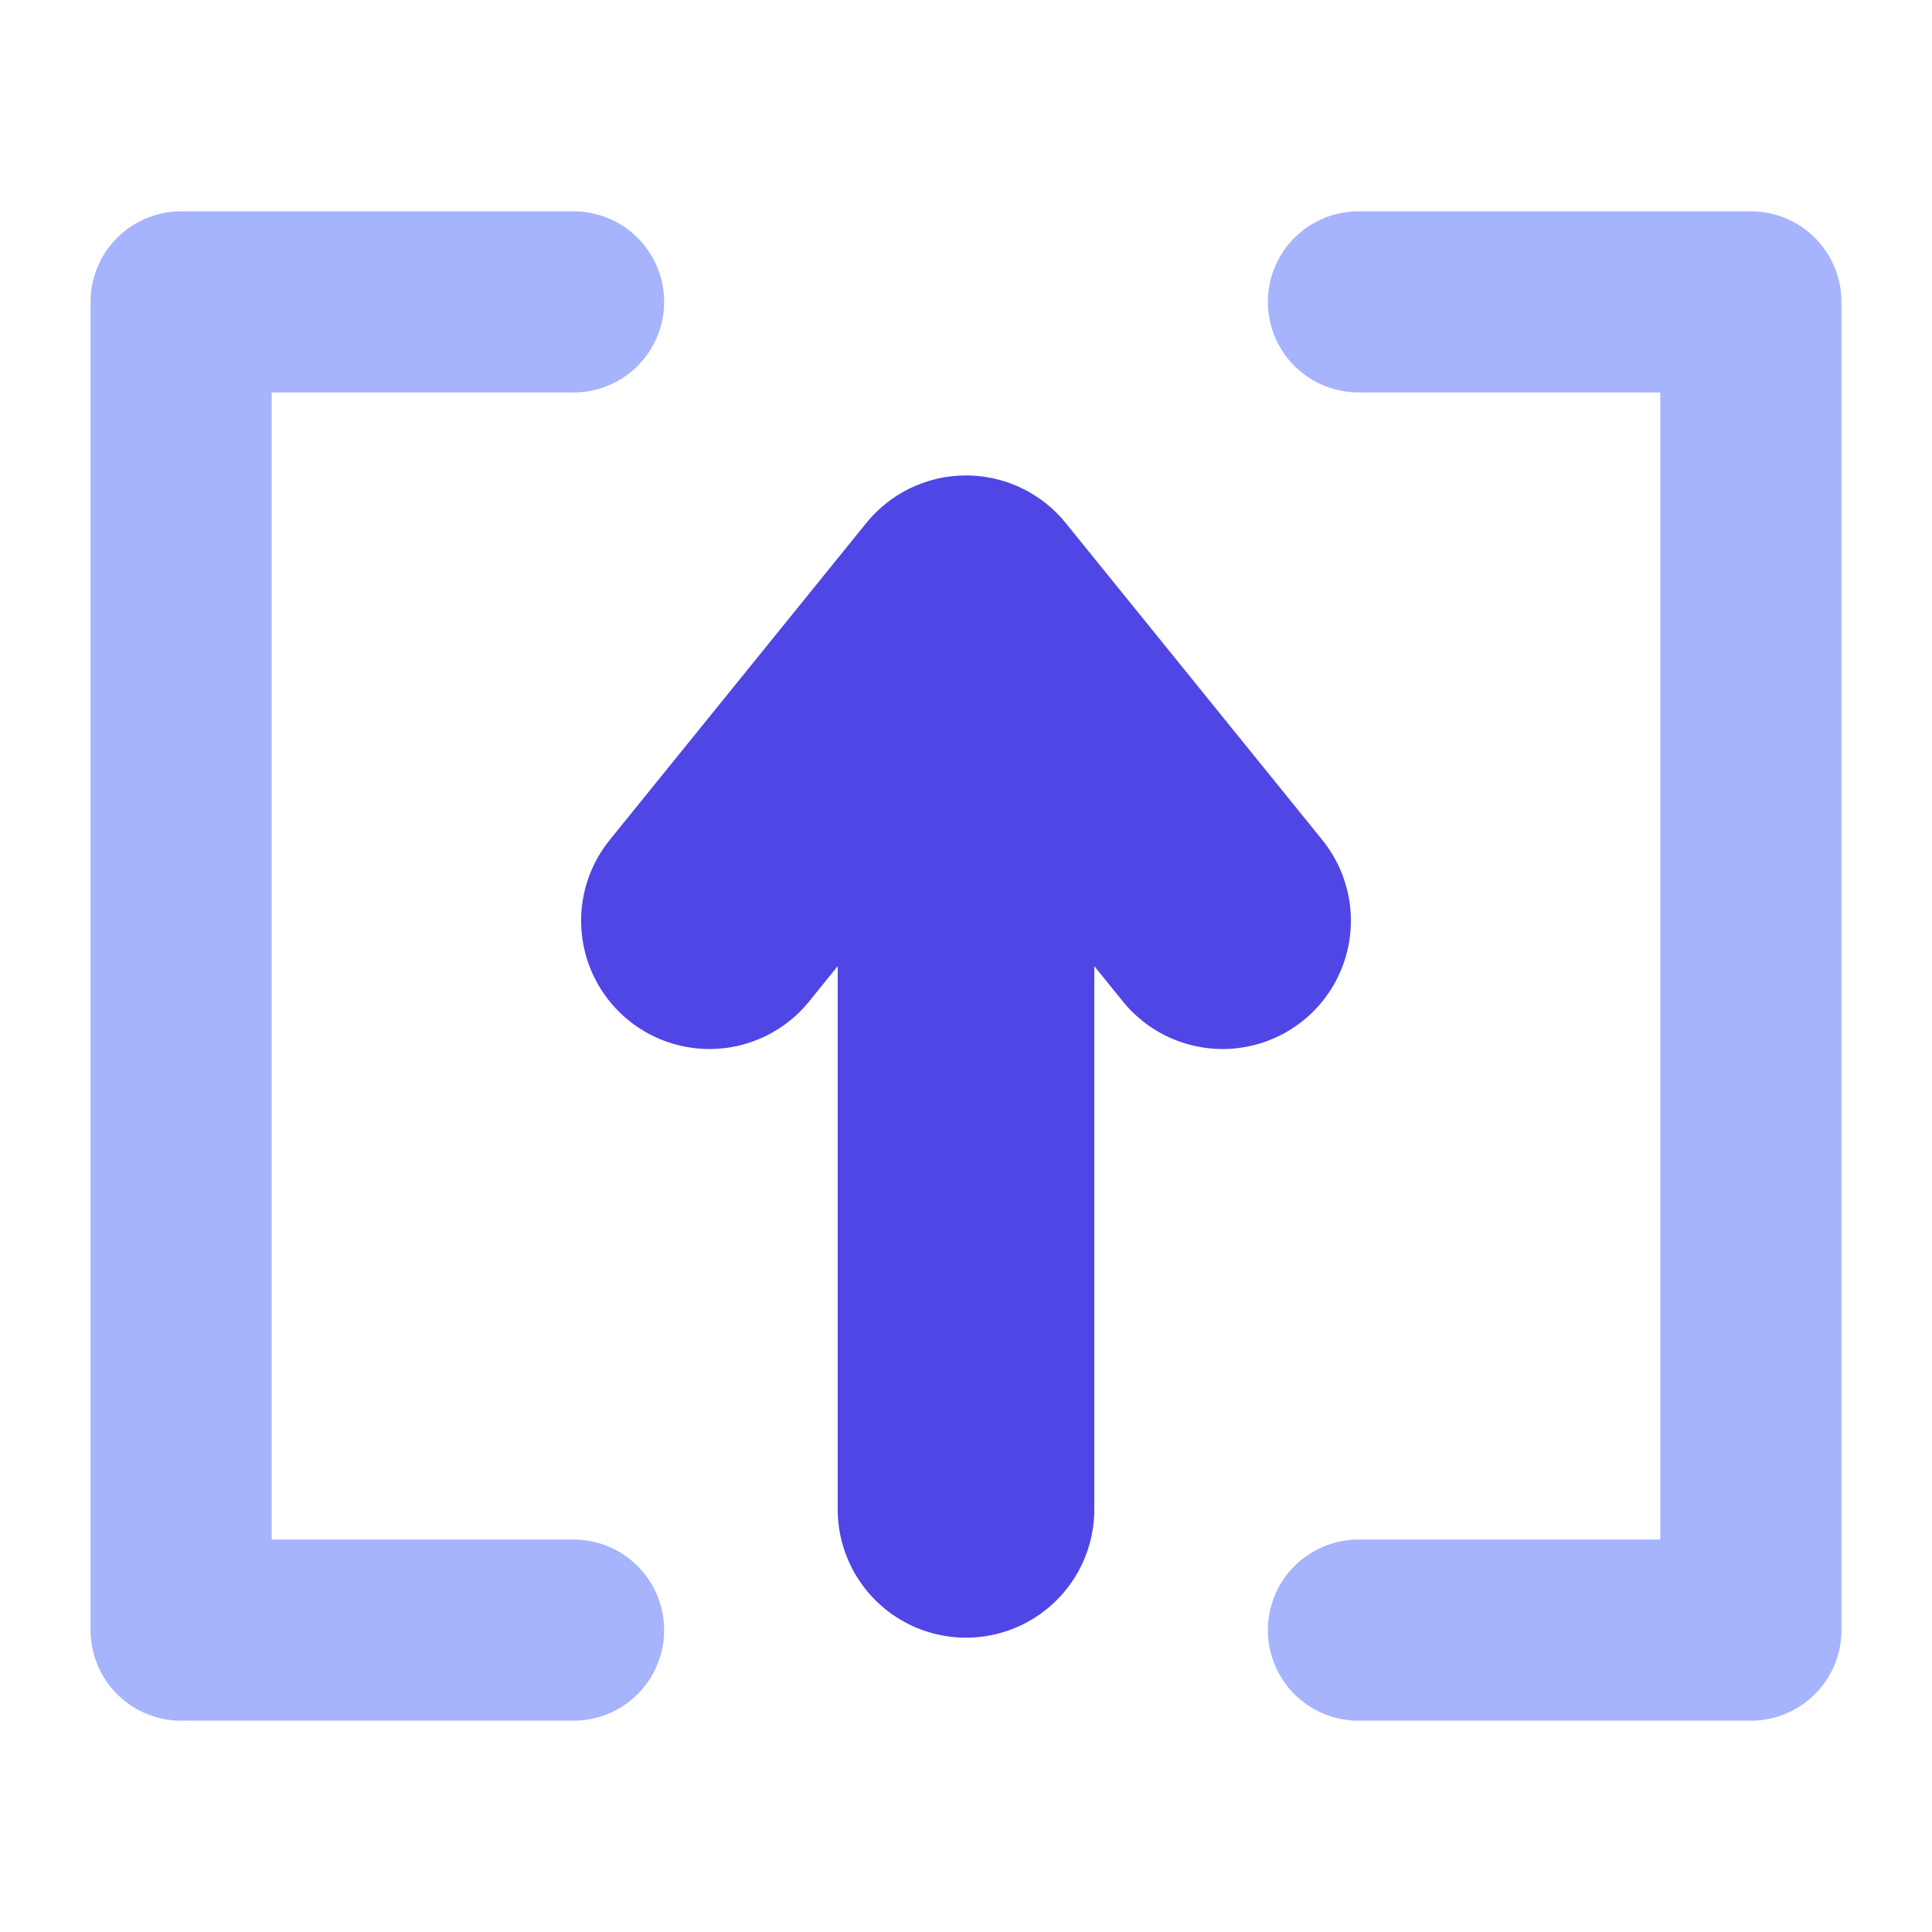
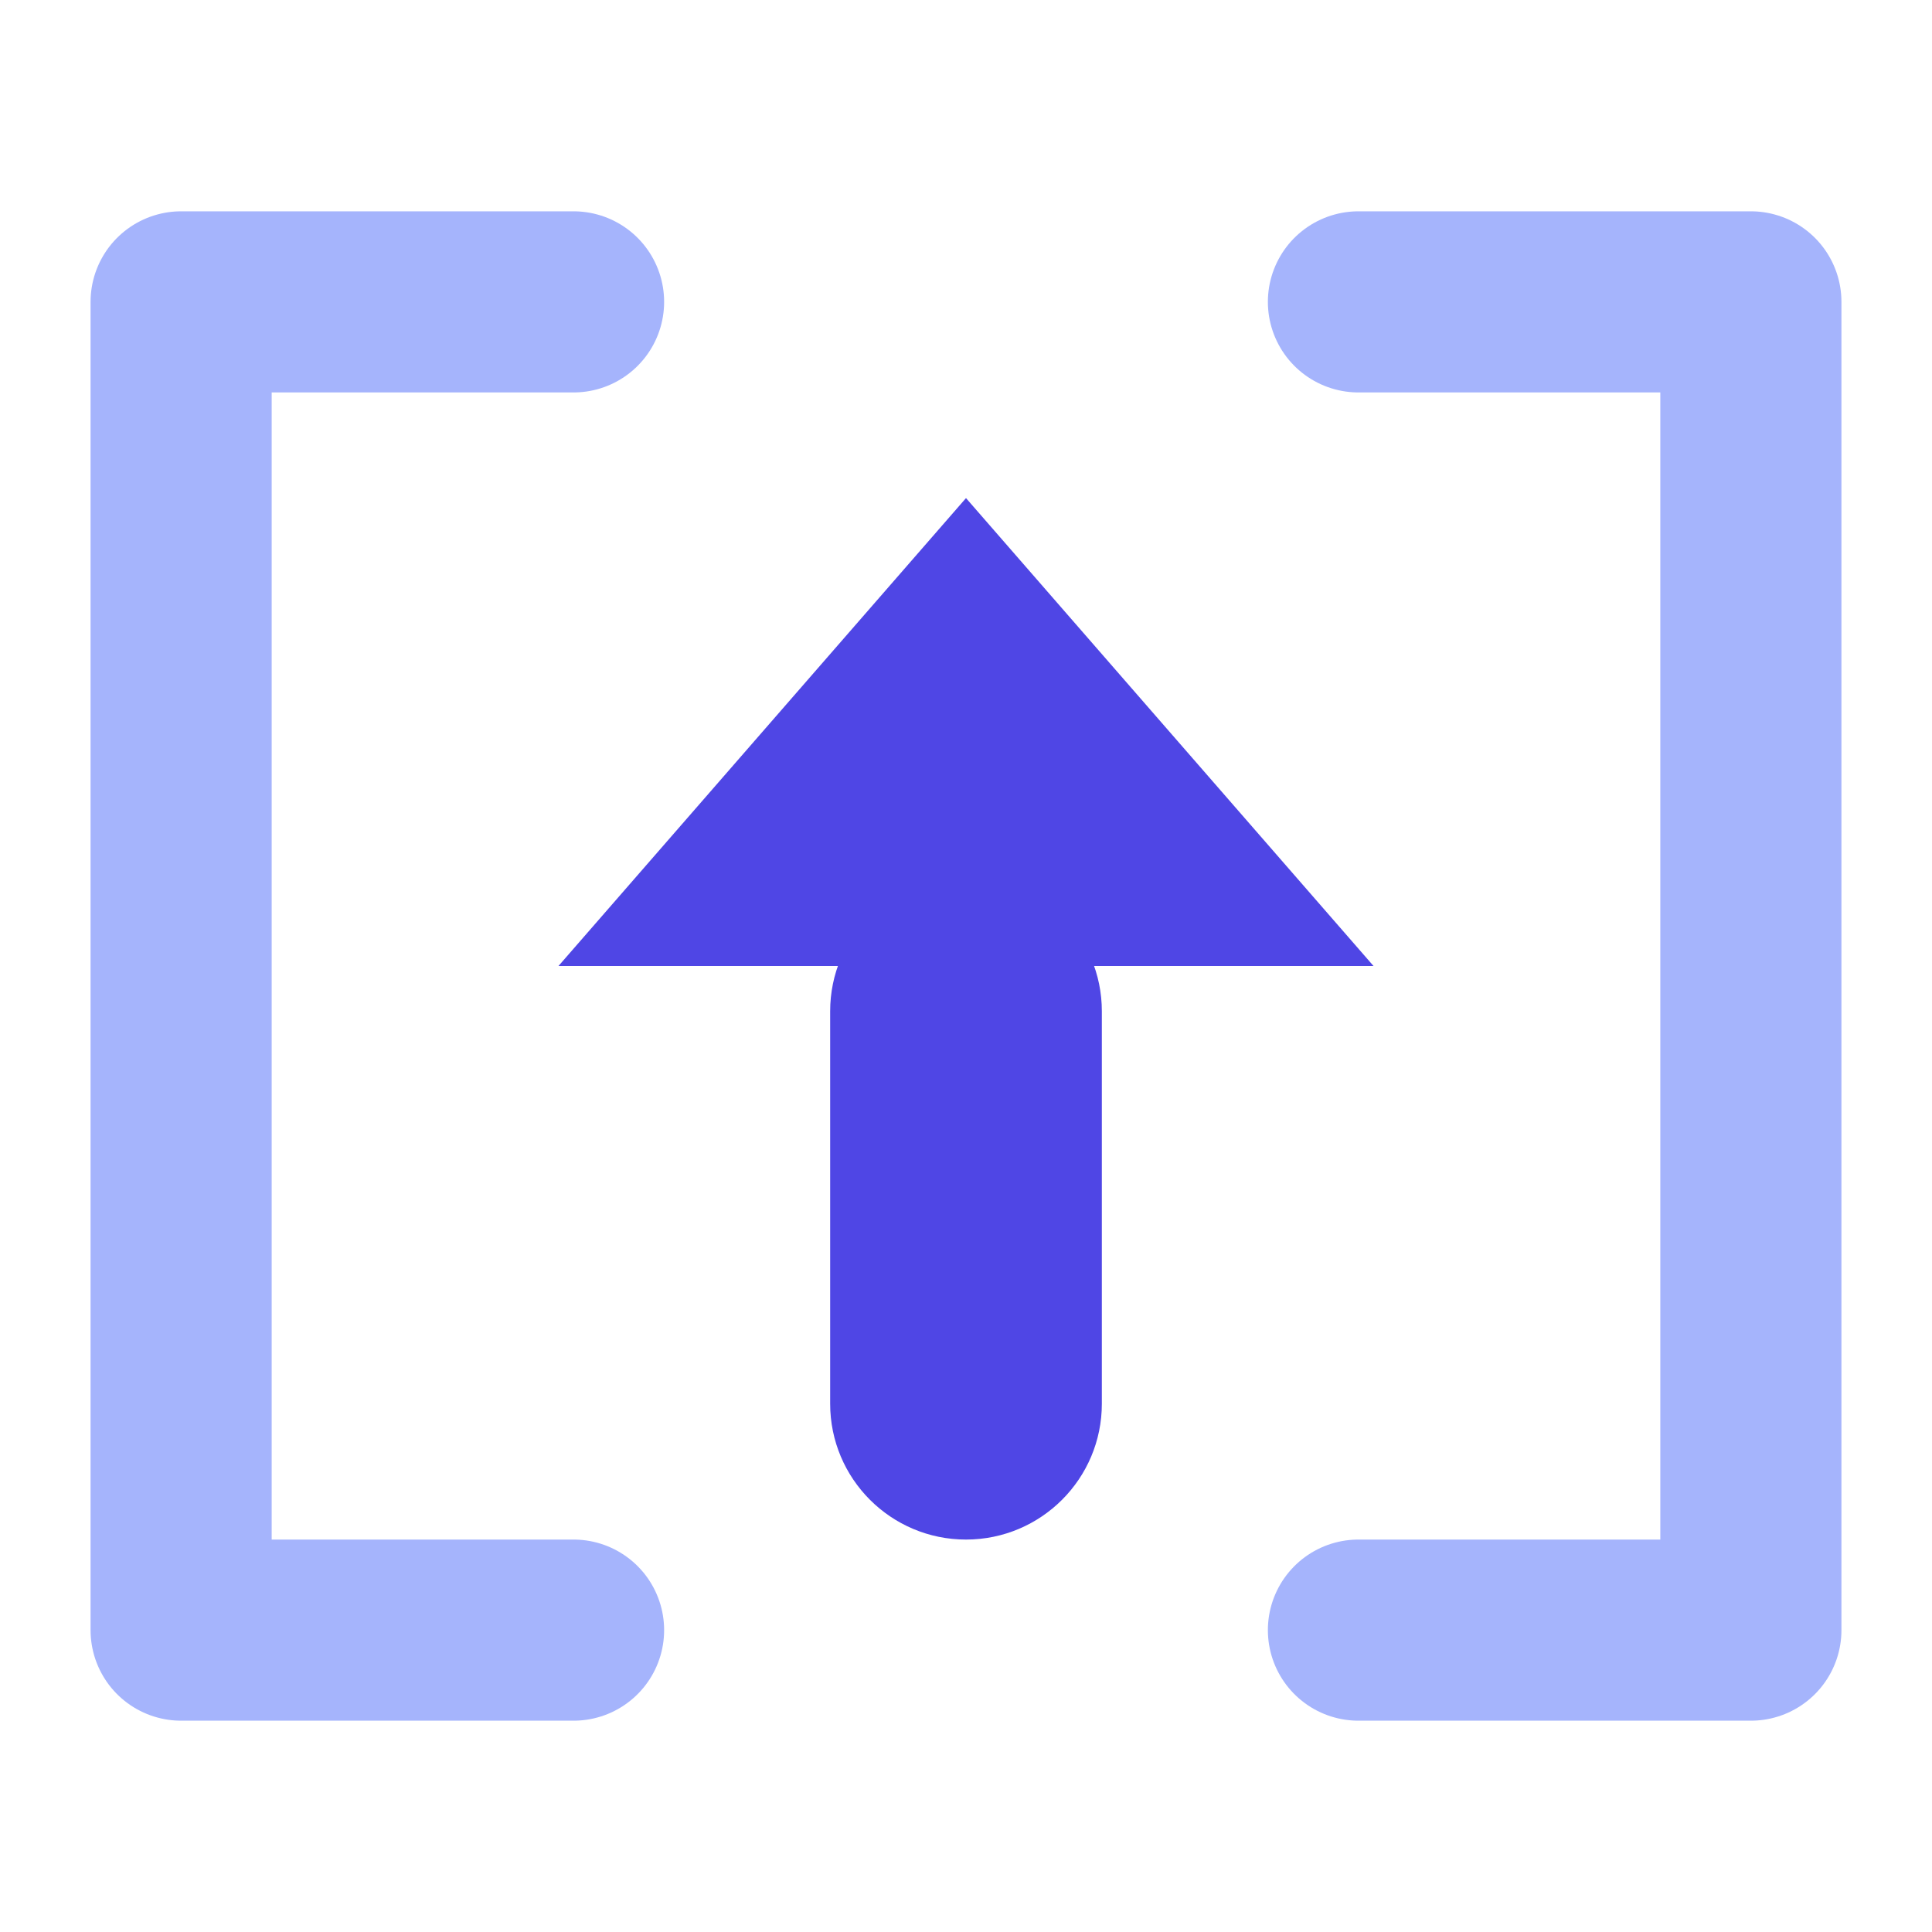
<svg xmlns="http://www.w3.org/2000/svg" viewBox="0 0 64 64">
  <style>
    .bracket { fill: none; stroke: #a5b4fc; stroke-width: 6; stroke-linecap: round; stroke-linejoin: round; }
-     .arrow { fill: none; stroke: #4f46e5; stroke-width: 8.5; stroke-linecap: round; stroke-linejoin: round; }
+     .arrow { fill: #4f46e5; }
    @media (prefers-color-scheme: dark) {
      .bracket { stroke: #6366f1; }
-       .arrow { stroke: #c7d2fe; }
+       .arrow { fill: #c7d2fe; }
    }
  </style>
  <path class="bracket" d="M19 10 H6 V54 H19" />
  <path class="bracket" d="M45 10 H58 V54 H45" />
-   <path class="arrow" d="M32 50 V22" />
-   <path class="arrow" d="M23.5 30.5 L32 20 L40.5 30.5" />
+   <path class="arrow" d="M32 16.5 L45.5 32 H18.5 Z" />
+   <rect class="arrow" x="27.5" y="29" width="9" height="22" rx="4.5" />
</svg>
